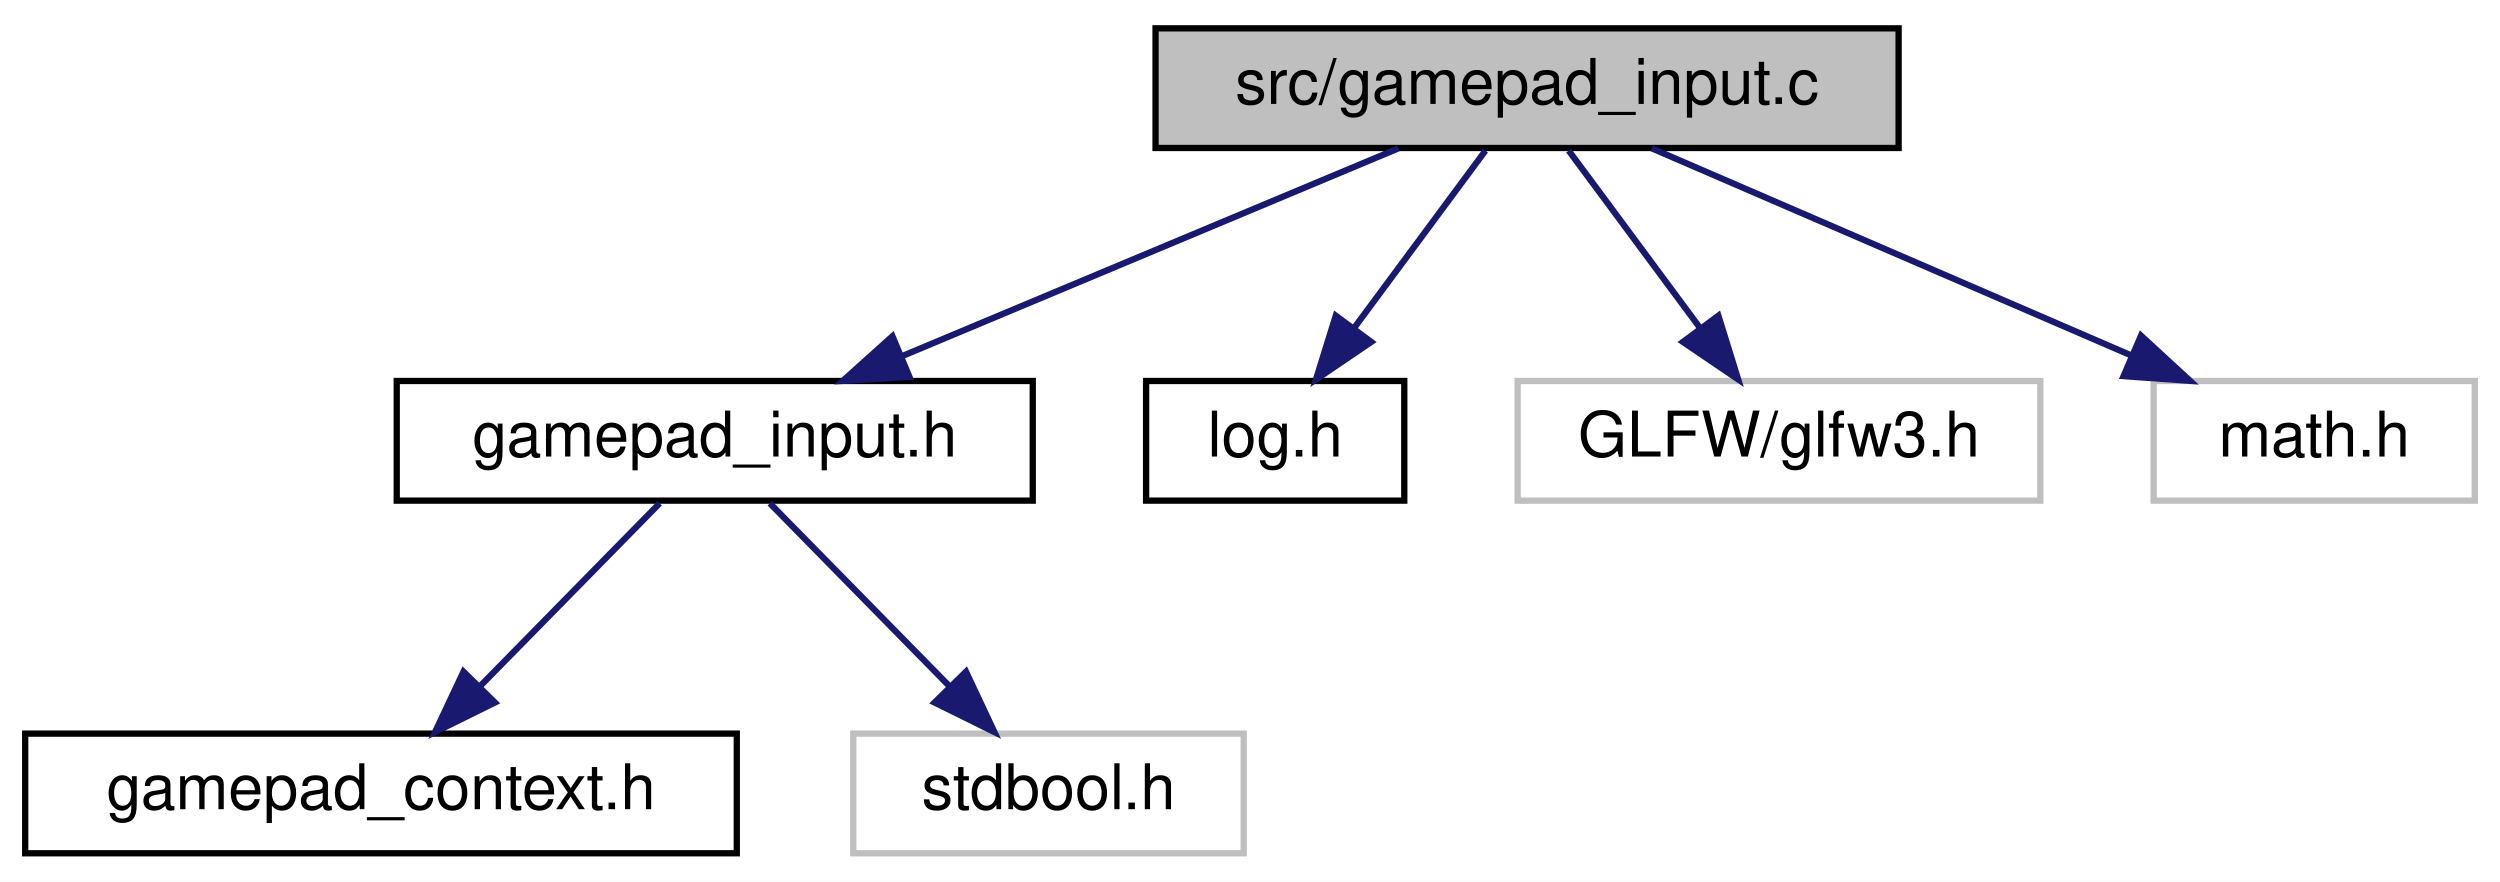
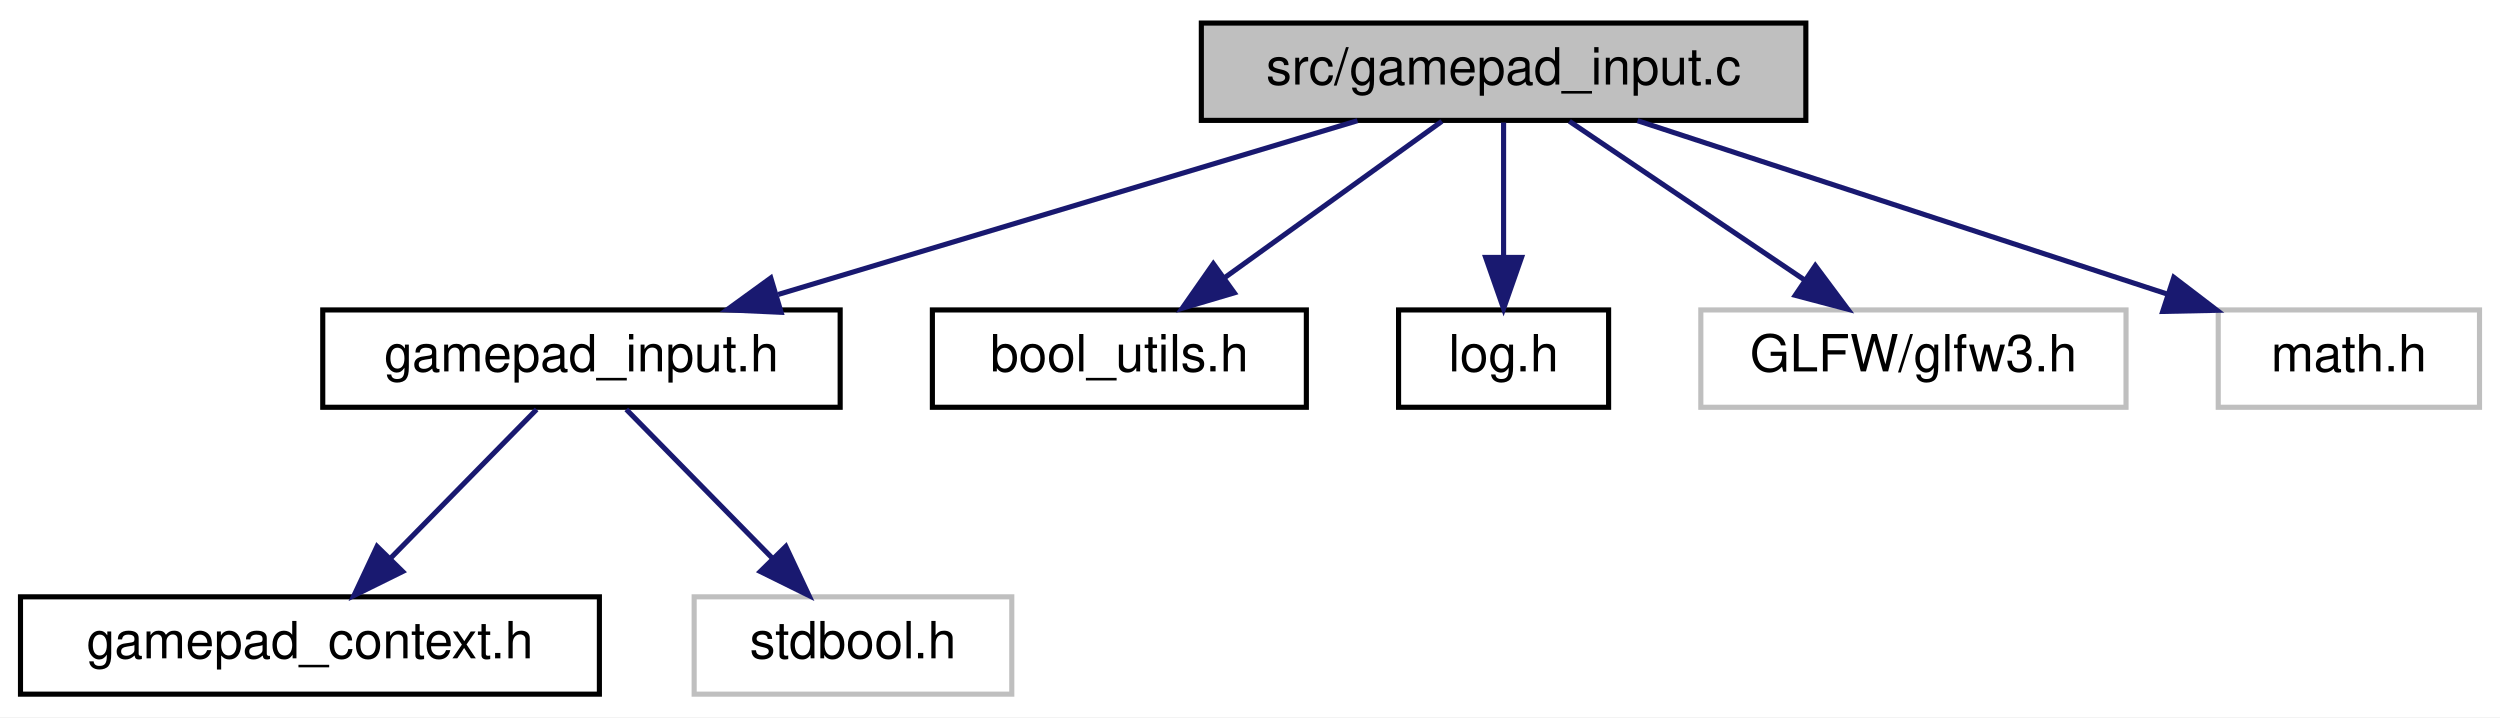
- <svg xmlns="http://www.w3.org/2000/svg" xmlns:xlink="http://www.w3.org/1999/xlink" width="397pt" height="140pt" viewBox="0.00 0.00 397.00 140.00">
+ <svg xmlns="http://www.w3.org/2000/svg" xmlns:xlink="http://www.w3.org/1999/xlink" width="488pt" height="140pt" viewBox="0.00 0.00 488.00 140.00">
  <g id="graph0" class="graph" transform="scale(1 1) rotate(0) translate(4 136)">
-     <polygon fill="white" stroke="transparent" points="-4,4 -4,-136 393,-136 393,4 -4,4" />
+     <polygon fill="white" stroke="transparent" points="-4,4 -4,-136 484,-136 484,4 -4,4" />
    <g id="node1" class="node">
      <g id="a_node1">
        <a xlink:title=" ">
-           <polygon fill="#bfbfbf" stroke="black" points="179.5,-112.5 179.5,-131.5 297.5,-131.5 297.5,-112.5 179.5,-112.5" />
-           <text text-anchor="middle" x="238.5" y="-119.5" font-family="Helvetica,sans-Serif" font-size="10.00">src/gamepad_input.c</text>
+           <polygon fill="#bfbfbf" stroke="black" points="230.5,-112.5 230.5,-131.5 348.5,-131.5 348.5,-112.5 230.5,-112.5" />
+           <text text-anchor="middle" x="289.5" y="-119.5" font-family="Helvetica,sans-Serif" font-size="10.00">src/gamepad_input.c</text>
        </a>
      </g>
    </g>
    <g id="node2" class="node">
      <g id="a_node2">
        <a xlink:href="gamepad__input_8h.html" target="_top" xlink:title="Gamepad/controller input adapter for camera control.">
          <polygon fill="white" stroke="black" points="59,-56.5 59,-75.5 160,-75.5 160,-56.5 59,-56.5" />
          <text text-anchor="middle" x="109.5" y="-63.5" font-family="Helvetica,sans-Serif" font-size="10.00">gamepad_input.h</text>
        </a>
      </g>
    </g>
    <g id="edge1" class="edge">
-       <path fill="none" stroke="midnightblue" d="M218.06,-112.44C196.83,-103.56 163.4,-89.56 139.25,-79.45" />
-       <polygon fill="midnightblue" stroke="midnightblue" points="140.42,-76.15 129.84,-75.52 137.72,-82.61 140.42,-76.15" />
+       <path fill="none" stroke="midnightblue" d="M260.98,-112.44C230.43,-103.28 181.79,-88.69 147.9,-78.52" />
+       <polygon fill="midnightblue" stroke="midnightblue" points="148.47,-75.04 137.89,-75.52 146.46,-81.74 148.47,-75.04" />
    </g>
    <g id="node5" class="node">
      <g id="a_node5">
-         <a xlink:href="log_8h.html" target="_top" xlink:title="Thread-safe logging utility with timestamps and severity levels.">
-           <polygon fill="white" stroke="black" points="178,-56.5 178,-75.5 219,-75.5 219,-56.5 178,-56.5" />
-           <text text-anchor="middle" x="198.5" y="-63.5" font-family="Helvetica,sans-Serif" font-size="10.00">log.h</text>
+         <a xlink:href="bool__utils_8h.html" target="_top" xlink:title="Portable bool↔int conversion macros for clang-tidy compliance.">
+           <polygon fill="white" stroke="black" points="178,-56.5 178,-75.5 251,-75.5 251,-56.5 178,-56.5" />
+           <text text-anchor="middle" x="214.5" y="-63.5" font-family="Helvetica,sans-Serif" font-size="10.00">bool_utils.h</text>
        </a>
      </g>
    </g>
    <g id="edge4" class="edge">
-       <path fill="none" stroke="midnightblue" d="M231.89,-112.08C226.24,-104.46 217.96,-93.26 211.05,-83.94" />
-       <polygon fill="midnightblue" stroke="midnightblue" points="213.75,-81.7 204.98,-75.75 208.12,-85.87 213.75,-81.7" />
+       <path fill="none" stroke="midnightblue" d="M277.45,-112.32C266.04,-104.11 248.67,-91.6 235.07,-81.81" />
+       <polygon fill="midnightblue" stroke="midnightblue" points="236.93,-78.84 226.77,-75.83 232.84,-84.52 236.93,-78.84" />
    </g>
    <g id="node6" class="node">
      <g id="a_node6">
-         <a xlink:title=" ">
-           <polygon fill="white" stroke="#bfbfbf" points="237,-56.5 237,-75.5 320,-75.5 320,-56.5 237,-56.5" />
-           <text text-anchor="middle" x="278.5" y="-63.5" font-family="Helvetica,sans-Serif" font-size="10.00">GLFW/glfw3.h</text>
+         <a xlink:href="log_8h.html" target="_top" xlink:title="Thread-safe logging utility with timestamps and severity levels.">
+           <polygon fill="white" stroke="black" points="269,-56.5 269,-75.5 310,-75.5 310,-56.5 269,-56.5" />
+           <text text-anchor="middle" x="289.5" y="-63.5" font-family="Helvetica,sans-Serif" font-size="10.00">log.h</text>
        </a>
      </g>
    </g>
    <g id="edge5" class="edge">
-       <path fill="none" stroke="midnightblue" d="M245.11,-112.08C250.76,-104.46 259.04,-93.26 265.95,-83.94" />
-       <polygon fill="midnightblue" stroke="midnightblue" points="268.88,-85.87 272.02,-75.75 263.25,-81.7 268.88,-85.87" />
+       <path fill="none" stroke="midnightblue" d="M289.5,-112.08C289.5,-105.01 289.5,-94.86 289.5,-85.99" />
+       <polygon fill="midnightblue" stroke="midnightblue" points="293,-85.75 289.5,-75.75 286,-85.75 293,-85.75" />
    </g>
    <g id="node7" class="node">
      <g id="a_node7">
        <a xlink:title=" ">
-           <polygon fill="white" stroke="#bfbfbf" points="338,-56.5 338,-75.5 389,-75.5 389,-56.5 338,-56.5" />
-           <text text-anchor="middle" x="363.5" y="-63.5" font-family="Helvetica,sans-Serif" font-size="10.00">math.h</text>
+           <polygon fill="white" stroke="#bfbfbf" points="328,-56.5 328,-75.5 411,-75.5 411,-56.5 328,-56.5" />
+           <text text-anchor="middle" x="369.5" y="-63.5" font-family="Helvetica,sans-Serif" font-size="10.00">GLFW/glfw3.h</text>
        </a>
      </g>
    </g>
    <g id="edge6" class="edge">
-       <path fill="none" stroke="midnightblue" d="M258.31,-112.44C278.79,-103.6 310.98,-89.69 334.36,-79.59" />
-       <polygon fill="midnightblue" stroke="midnightblue" points="335.99,-82.7 343.79,-75.52 333.22,-76.27 335.99,-82.7" />
+       <path fill="none" stroke="midnightblue" d="M302.35,-112.32C314.72,-103.98 333.63,-91.21 348.24,-81.35" />
+       <polygon fill="midnightblue" stroke="midnightblue" points="350.35,-84.15 356.68,-75.65 346.43,-78.35 350.35,-84.15" />
+     </g>
+     <g id="node8" class="node">
+       <g id="a_node8">
+         <a xlink:title=" ">
+           <polygon fill="white" stroke="#bfbfbf" points="429,-56.5 429,-75.5 480,-75.5 480,-56.5 429,-56.5" />
+           <text text-anchor="middle" x="454.5" y="-63.5" font-family="Helvetica,sans-Serif" font-size="10.00">math.h</text>
+         </a>
+       </g>
+     </g>
+     <g id="edge7" class="edge">
+       <path fill="none" stroke="midnightblue" d="M315.64,-112.44C343.61,-103.29 388.11,-88.73 419.17,-78.56" />
+       <polygon fill="midnightblue" stroke="midnightblue" points="420.33,-81.86 428.75,-75.43 418.16,-75.21 420.33,-81.86" />
    </g>
    <g id="node3" class="node">
      <g id="a_node3">
        <a xlink:href="gamepad__context_8h.html" target="_top" xlink:title="Decoupling seam between gamepad input and camera internals.">
          <polygon fill="white" stroke="black" points="0,-0.5 0,-19.5 113,-19.5 113,-0.5 0,-0.5" />
          <text text-anchor="middle" x="56.5" y="-7.5" font-family="Helvetica,sans-Serif" font-size="10.00">gamepad_context.h</text>
        </a>
      </g>
    </g>
    <g id="edge2" class="edge">
      <path fill="none" stroke="midnightblue" d="M100.75,-56.08C93.03,-48.22 81.6,-36.57 72.28,-27.08" />
      <polygon fill="midnightblue" stroke="midnightblue" points="74.59,-24.44 65.09,-19.75 69.6,-29.34 74.59,-24.44" />
    </g>
    <g id="node4" class="node">
      <g id="a_node4">
        <a xlink:title=" ">
          <polygon fill="white" stroke="#bfbfbf" points="131.5,-0.5 131.5,-19.5 193.5,-19.5 193.5,-0.5 131.5,-0.5" />
          <text text-anchor="middle" x="162.5" y="-7.5" font-family="Helvetica,sans-Serif" font-size="10.00">stdbool.h</text>
        </a>
      </g>
    </g>
    <g id="edge3" class="edge">
      <path fill="none" stroke="midnightblue" d="M118.25,-56.08C125.97,-48.22 137.4,-36.57 146.72,-27.08" />
      <polygon fill="midnightblue" stroke="midnightblue" points="149.4,-29.34 153.91,-19.75 144.41,-24.44 149.4,-29.34" />
    </g>
  </g>
</svg>
